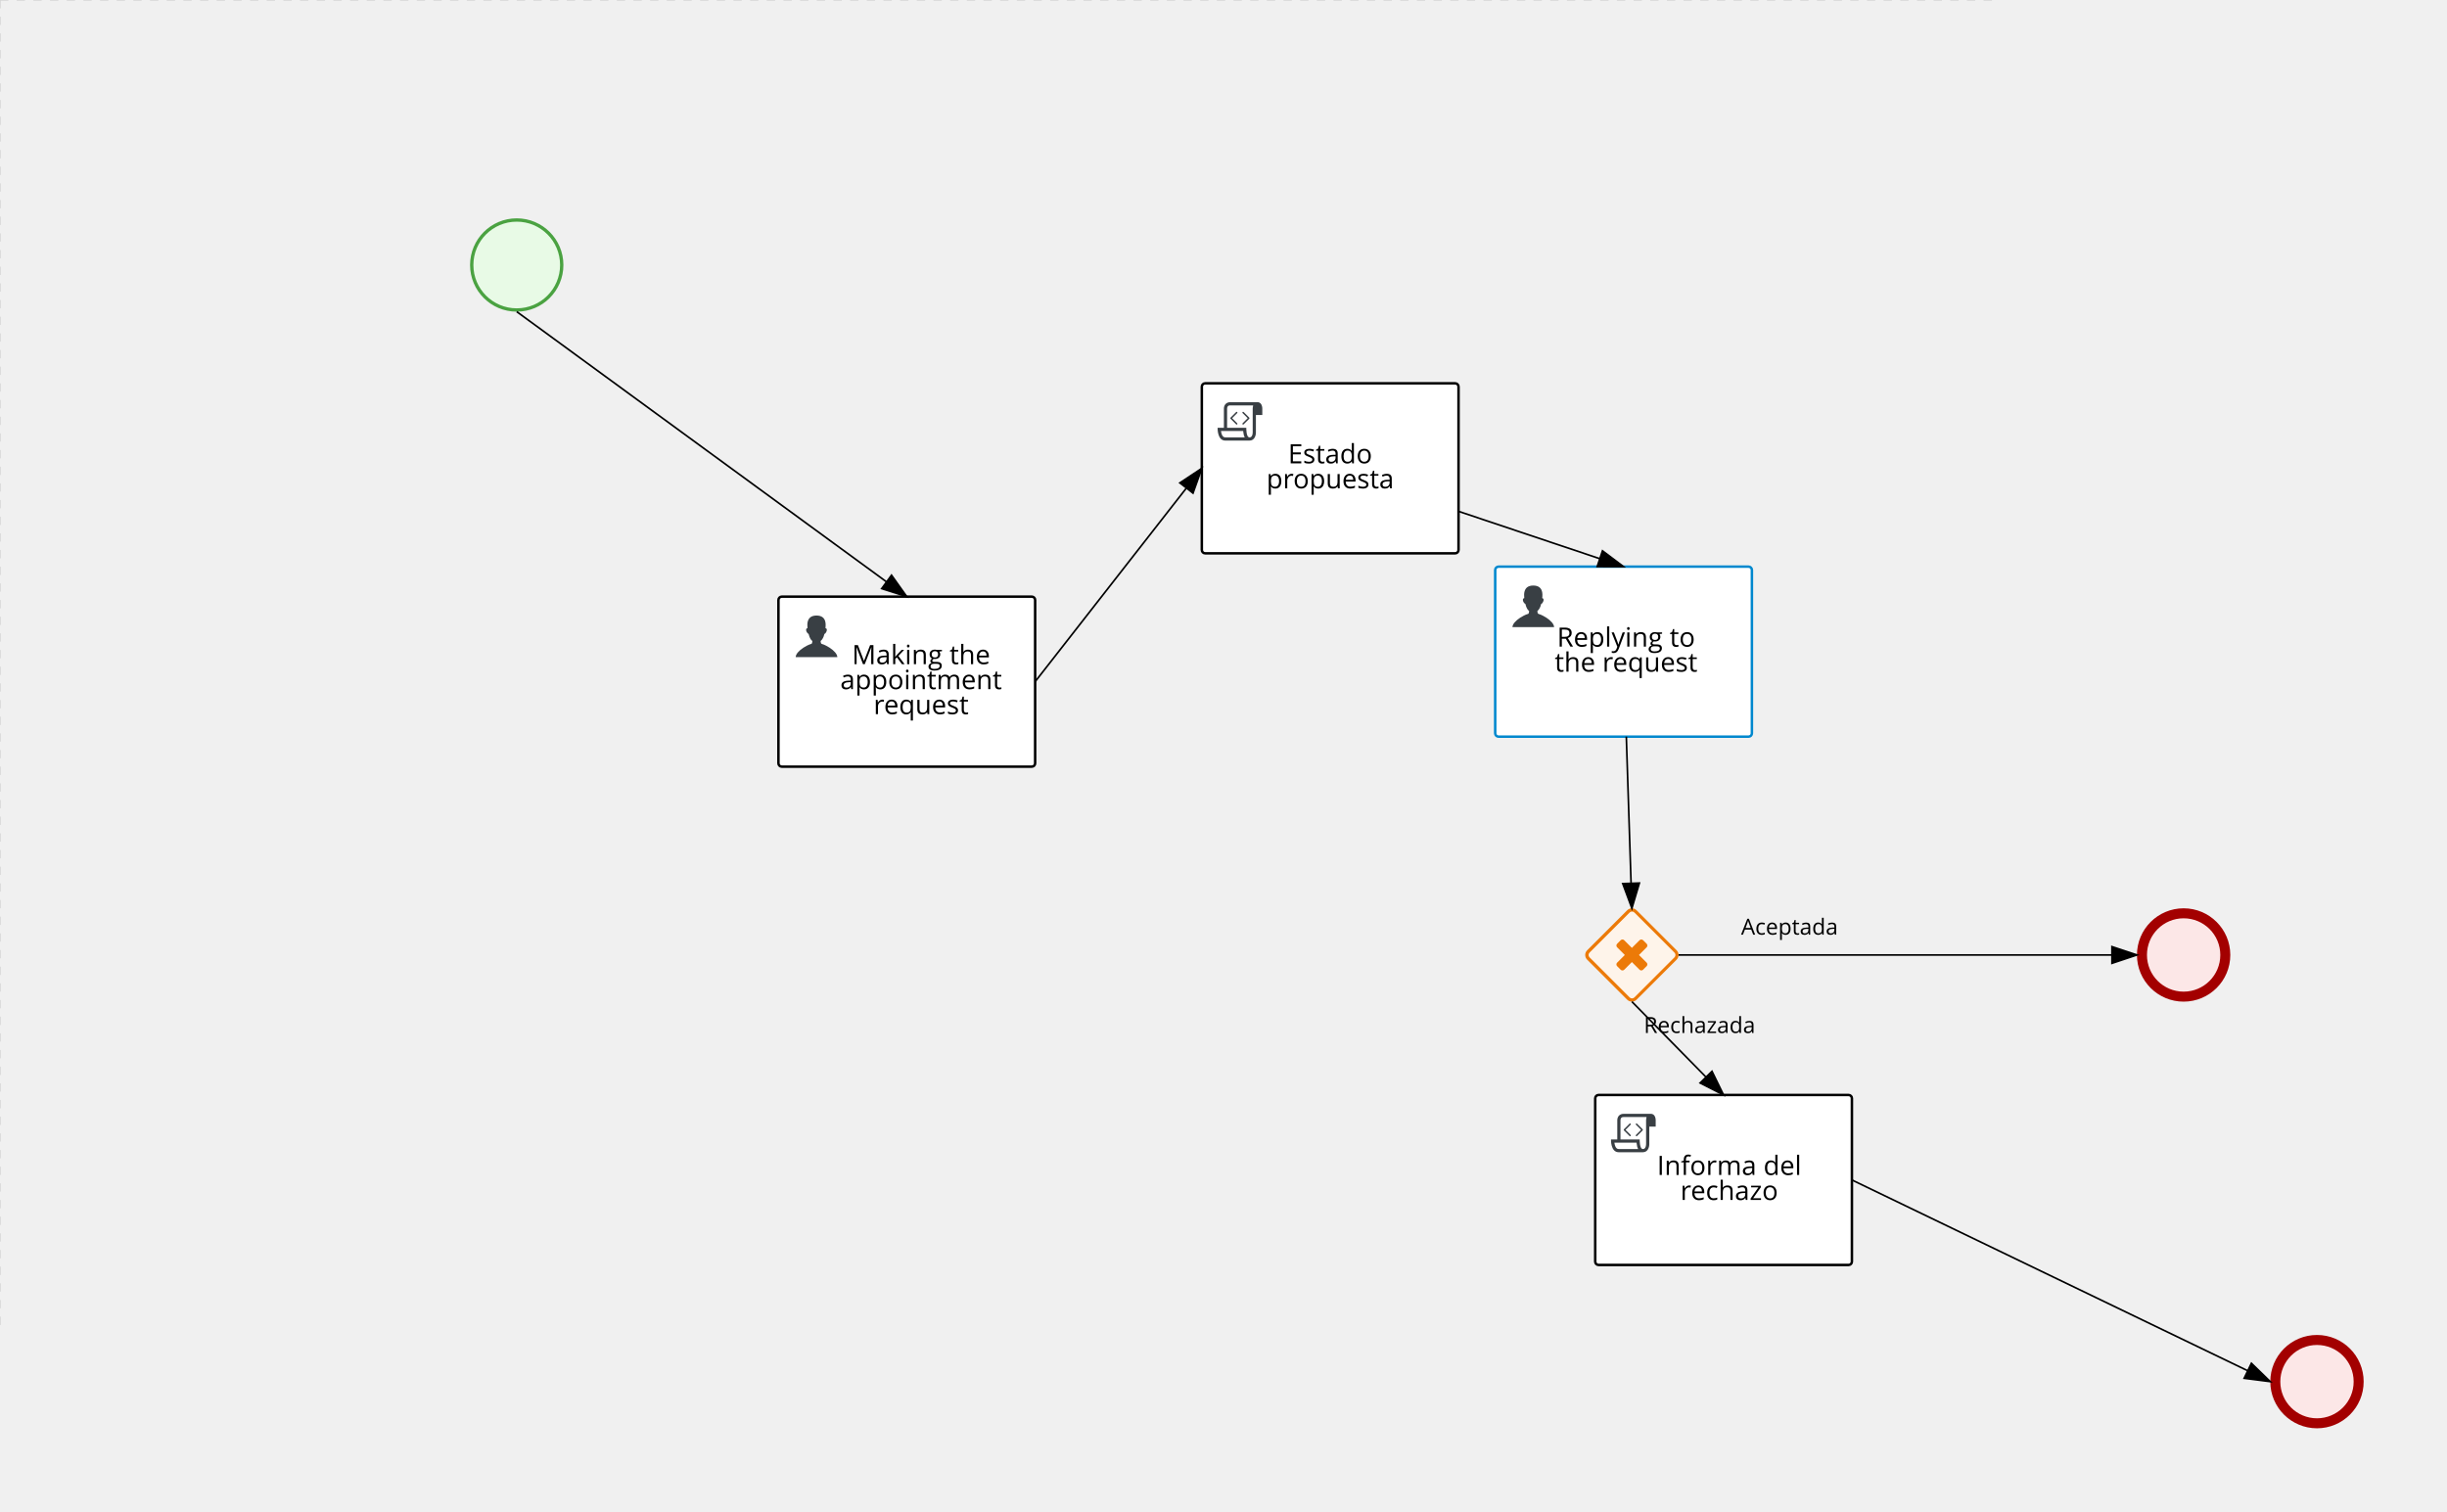
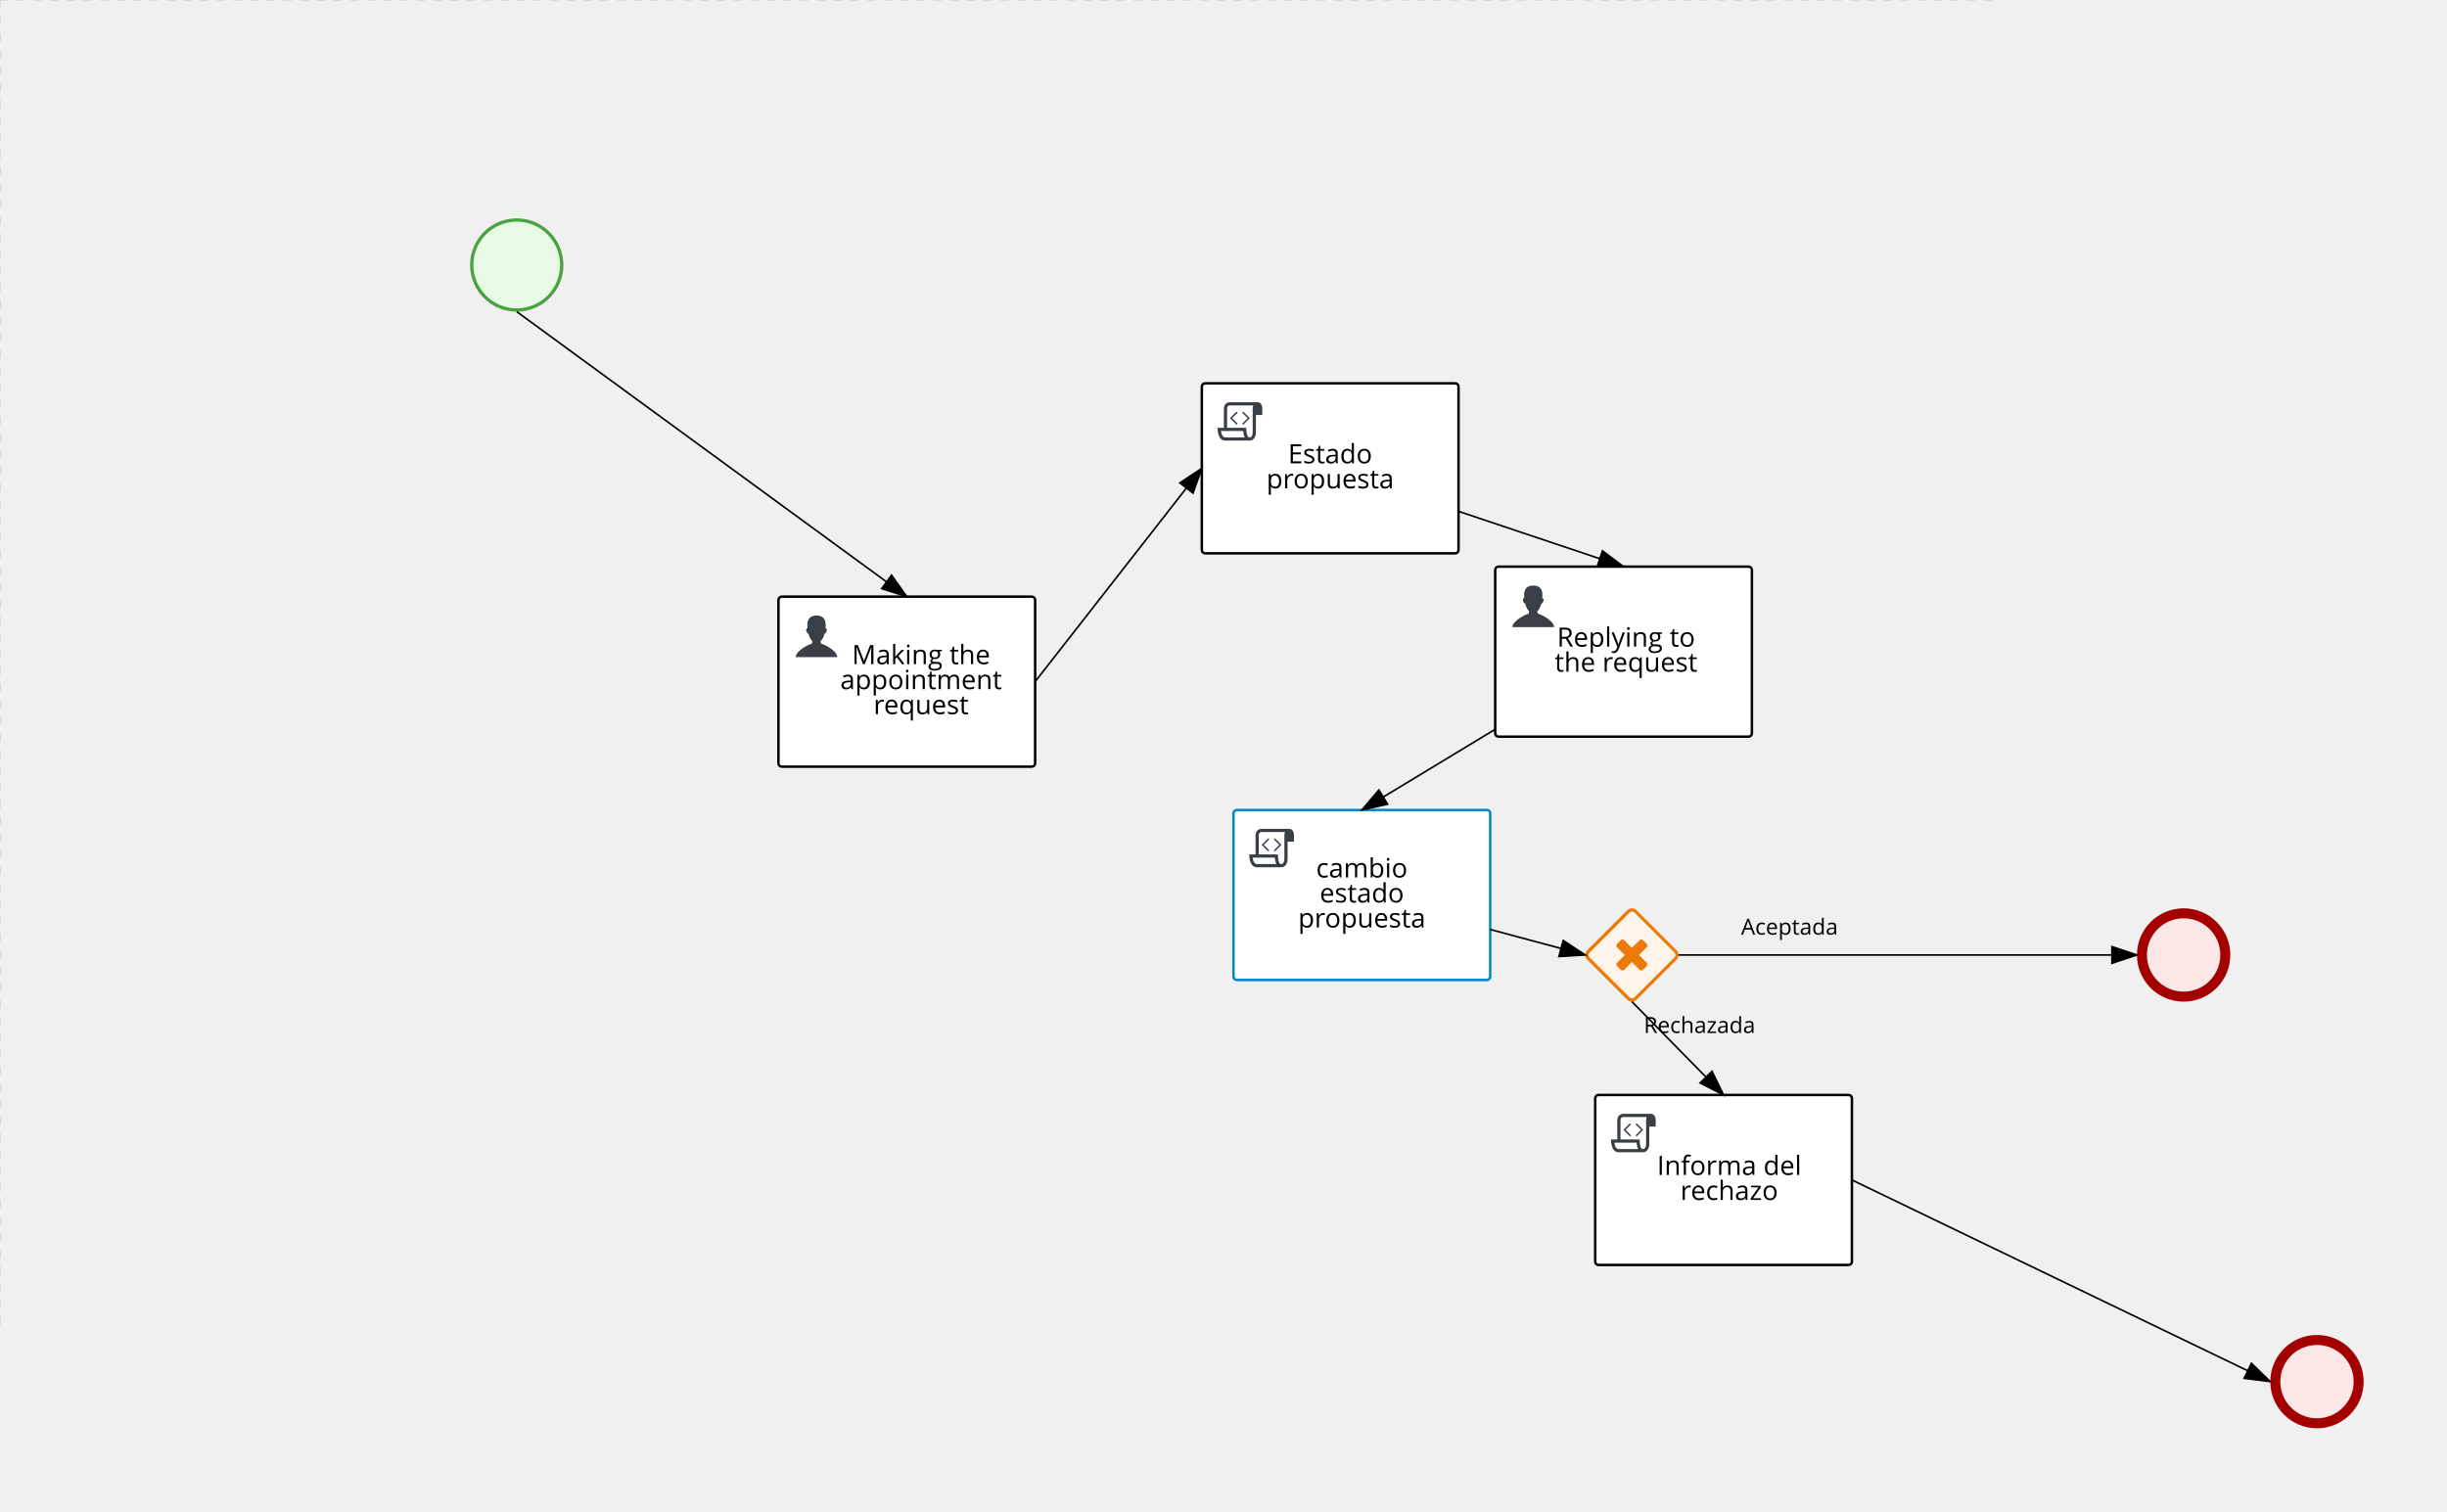
<svg xmlns="http://www.w3.org/2000/svg" version="1.1" width="1468" height="907" viewBox="0 0 1468 907">
  <defs />
  <g transform="matrix(1,0,0,1,0,0)">
    <g>
      <g>
        <g>
          <path fill="none" stroke="#d3d3d3" paint-order="fill stroke markers" d=" M 0 0 L 1200 0" stroke-miterlimit="10" stroke-opacity="0.8" stroke-dasharray="5" />
        </g>
        <g>
          <path fill="none" stroke="#d3d3d3" paint-order="fill stroke markers" d=" M 0 0 L 0 800" stroke-miterlimit="10" stroke-opacity="0.8" stroke-dasharray="5" />
        </g>
      </g>
      <g id="_A21F6E08-E199-4A8A-8AE8-55F35B5D1A63" bpmn2nodeid="_A21F6E08-E199-4A8A-8AE8-55F35B5D1A63" transform="matrix(1,0,0,1,1362,801)">
        <g>
          <path fill="none" stroke="none" />
        </g>
        <g transform="matrix(0.125,0,0,0.125,0,0)">
          <g transform="matrix(1,0,0,1,0,0)">
            <path fill="#fce7e7" stroke="none" id="_A21F6E08-E199-4A8A-8AE8-55F35B5D1A63?shapeType=BACKGROUND" paint-order="stroke fill markers" d=" M 0 0 M 444 224 C 444 263.9 434.2 300.8 414.4 334.5 C 394.7 368.2 368 394.9 334.4 414.5 C 300.8 434.1 263.9 444 224 444 C 184.1 444 147.2 434.2 113.5 414.4 C 79.8 394.7 53.1 368 33.5 334.4 C 13.9 300.8 4 263.9 4 224 C 4 184.1 13.8 147.2 33.6 113.5 C 53.4 79.8 80.1 53.1 113.6 33.5 C 147.1 13.9 184.1 4 224 4 C 263.9 4 300.8 13.8 334.5 33.6 C 368.2 53.4 394.9 80.1 414.5 113.6 C 434.1 147.1 444 184.1 444 224 Z" />
          </g>
          <g>
            <g transform="matrix(1,0,0,1,0,0)">
              <g transform="matrix(1,0,0,1,0,0)">
                <path fill="#a30000" stroke="none" id="_A21F6E08-E199-4A8A-8AE8-55F35B5D1A63?shapeType=BORDER&amp;renderType=FILL" paint-order="stroke fill markers" d=" M 0 0 M 224 0 C 100.3 0 0 100.3 0 224 C 0 347.7 100.3 448 224 448 C 347.7 448 448 347.7 448 224 C 448 100.3 347.7 0 224 0 Z M 0 0 M 224 400 C 126.8 400 48 321.2 48 224 C 48 126.8 126.8 48 224 48 C 321.2 48 400 126.8 400 224 C 400 321.2 321.2 400 224 400 Z" />
              </g>
            </g>
          </g>
        </g>
        <g transform="matrix(1,0,0,1,28,61)" />
      </g>
      <g id="_281B82A3-A38A-4913-8604-7D06A18196DE" bpmn2nodeid="_281B82A3-A38A-4913-8604-7D06A18196DE" transform="matrix(1,0,0,1,282,131)">
        <g>
          <path fill="none" stroke="none" />
        </g>
        <g transform="matrix(0.125,0,0,0.125,0,0)">
          <g transform="matrix(1,0,0,1,0,0)">
            <path fill="#e8fae6" stroke="none" id="_281B82A3-A38A-4913-8604-7D06A18196DE?shapeType=BACKGROUND" paint-order="stroke fill markers" d=" M 0 0 M 444 224 C 444 263.9 434.2 300.8 414.4 334.5 C 394.7 368.2 368 394.9 334.4 414.5 C 300.8 434.1 263.9 444 224 444 C 184.1 444 147.2 434.2 113.5 414.4 C 79.8 394.7 53.1 368 33.5 334.4 C 13.9 300.8 4 263.9 4 224 C 4 184.1 13.8 147.2 33.6 113.5 C 53.4 79.8 80.1 53.1 113.6 33.5 C 147.1 13.9 184.1 4 224 4 C 263.9 4 300.8 13.8 334.5 33.6 C 368.2 53.4 394.9 80.1 414.5 113.6 C 434.1 147.1 444 184.1 444 224 Z" />
          </g>
          <g>
            <g transform="matrix(1,0,0,1,0,0)">
              <g transform="matrix(1,0,0,1,0,0)">
                <path fill="#4aa241" stroke="none" id="_281B82A3-A38A-4913-8604-7D06A18196DE?shapeType=BORDER&amp;renderType=FILL" paint-order="stroke fill markers" d=" M 0 0 M 224 0 C 100.3 0 0 100.3 0 224 C 0 347.7 100.3 448 224 448 C 347.7 448 448 347.7 448 224 C 448 100.3 347.7 0 224 0 Z M 0 0 M 224 432 C 109.1 432 16 338.9 16 224 C 16 109.1 109.1 16 224 16 C 338.9 16 432 109.1 432 224 C 432 338.9 338.9 432 224 432 Z" />
              </g>
            </g>
          </g>
        </g>
        <g transform="matrix(1,0,0,1,28,61)" />
      </g>
      <g id="_78ABE1E8-BC97-410F-815B-384E759EACEE" bpmn2nodeid="_78ABE1E8-BC97-410F-815B-384E759EACEE" transform="matrix(1,0,0,1,957,657)">
        <g>
          <path fill="none" stroke="none" />
        </g>
        <g transform="matrix(1,0,0,1,0,0)">
          <path fill="#ffffff" stroke="none" id="_78ABE1E8-BC97-410F-815B-384E759EACEE?shapeType=BACKGROUND" paint-order="stroke fill markers" d=" M 2 0 L 152 0 L 152 0 A 2 2 0 0 1 154 2 L 154 100 L 154 100 A 2 2 0 0 1 152 102 L 2 102 L 2 102 A 2 2 0 0 1 0 100 L 0 2 L 0 2 A 2 2 0 0 1 2 0 Z" />
        </g>
        <g transform="matrix(1,0,0,1,0,0)">
          <path fill="none" stroke="#000000" id="_78ABE1E8-BC97-410F-815B-384E759EACEE?shapeType=BORDER&amp;renderType=STROKE" paint-order="fill stroke markers" d=" M 2 0 L 152 0 L 152 0 A 2 2 0 0 1 154 2 L 154 100 L 154 100 A 2 2 0 0 1 152 102 L 2 102 L 2 102 A 2 2 0 0 1 0 100 L 0 2 L 0 2 A 2 2 0 0 1 2 0 Z" stroke-miterlimit="10" stroke-width="1.5" stroke-dasharray="" />
        </g>
        <g>
          <g transform="matrix(0.06,0,0,0.06,9.4,9.4)">
            <g transform="matrix(1,0,0,1,0,0)">
              <path fill="#393f44" stroke="none" id="_78ABE1E8-BC97-410F-815B-384E759EACEE_task__sy0h__jMfG" paint-order="stroke fill markers" d=" M 0 0 M 197.3 130.2 C 194.4 127.3 189.6 127.3 186.7 130.2 L 130.2 186.7 C 127.3 189.6 127.3 194.4 130.2 197.3 L 186.7 253.8 C 188.1 255.3 190.1 256 192 256 C 193.9 256 195.9 255.3 197.3 253.7 C 200.2 250.8 200.2 246 197.3 243.1 L 146.2 192 L 197.3 140.8 C 200.2 137.9 200.2 133.1 197.3 130.2 Z" />
            </g>
            <g transform="matrix(1,0,0,1,0,0)">
              <path fill="#393f44" stroke="none" id="_78ABE1E8-BC97-410F-815B-384E759EACEE_task__sy0h__kiuk" paint-order="stroke fill markers" d=" M 0 0 M 261.3 130.2 C 258.4 127.3 253.6 127.3 250.7 130.2 C 247.8 133.1 247.8 137.9 250.7 140.8 L 301.8 191.9 L 250.7 243 C 247.8 245.9 247.8 250.7 250.7 253.6 C 252.1 255.3 254.1 256 256 256 C 257.9 256 259.9 255.3 261.3 253.8 L 317.8 197.3 C 320.7 194.4 320.7 189.6 317.8 186.7 L 261.3 130.2 Z" />
            </g>
            <g transform="matrix(1,0,0,1,0,0)">
              <path fill="#393f44" stroke="none" id="_78ABE1E8-BC97-410F-815B-384E759EACEE_task__sy0h__xq2e" paint-order="stroke fill markers" d=" M 0 0 M 400 32 C 400 32 152.8 32 128 32 C 62 32 64 96 64 96 L 64 288 L 1 288 C 1 288 -4 416 78 416 L 320 416 C 368 416 384 368 384 336 C 384 314.2 384 224.4 384 160 L 448 160 L 448 96 C 448 96 449 32 400 32 Z M 0 0 M 78 383.9 C 68.5 383.9 61.6 381.1 55.5 374.9 C 43.4 362.4 37.5 339.6 34.9 320 L 256.9 320 C 257.1 322.7 257.3 325.4 257.6 328.2 C 260 351.6 264.7 370.1 271.9 383.9 L 78 383.9 L 78 383.9 Z M 0 0 M 352 336 C 352 345.9 349.6 360.3 342.9 371 C 337.2 380.1 330.4 384 320 384 C 285 384 288 288 288 288 L 96 288 L 96 96 L 96 95.9 L 96 95.1 C 96 90.6 97.6 78.3 104.7 71.2 C 106.5 69.4 111.9 64 128 64 L 356.5 64 C 354.4 72.8 352.8 81.8 352.2 89.9 C 352.2 90.5 352.1 91.1 352.1 91.7 C 352.1 92 352.1 92.3 352.1 92.6 C 352 94.8 352 96 352 96 L 352 160 L 352 336 Z" />
            </g>
          </g>
        </g>
        <g transform="matrix(1,0,0,1,35,36)">
          <text fill="#000000" stroke="none" font-family="Open Sans" font-size="12pt" font-style="normal" font-weight="normal" text-decoration="normal" x="45.408" y="12" text-anchor="middle" dominant-baseline="alphabetic">Informa del </text>
          <text fill="#000000" stroke="none" font-family="Open Sans" font-size="12pt" font-style="normal" font-weight="normal" text-decoration="normal" x="45.408" y="27" text-anchor="middle" dominant-baseline="alphabetic">    rechazo    </text>
        </g>
      </g>
      <g id="_22DE93A3-115C-45EE-955B-46044AC717DB" bpmn2nodeid="_22DE93A3-115C-45EE-955B-46044AC717DB" transform="matrix(1,0,0,1,1282,545)">
        <g>
          <path fill="none" stroke="none" />
        </g>
        <g transform="matrix(0.125,0,0,0.125,0,0)">
          <g transform="matrix(1,0,0,1,0,0)">
            <path fill="#fce7e7" stroke="none" id="_22DE93A3-115C-45EE-955B-46044AC717DB?shapeType=BACKGROUND" paint-order="stroke fill markers" d=" M 0 0 M 444 224 C 444 263.9 434.2 300.8 414.4 334.5 C 394.7 368.2 368 394.9 334.4 414.5 C 300.8 434.1 263.9 444 224 444 C 184.1 444 147.2 434.2 113.5 414.4 C 79.8 394.7 53.1 368 33.5 334.4 C 13.9 300.8 4 263.9 4 224 C 4 184.1 13.8 147.2 33.6 113.5 C 53.4 79.8 80.1 53.1 113.6 33.5 C 147.1 13.9 184.1 4 224 4 C 263.9 4 300.8 13.8 334.5 33.6 C 368.2 53.4 394.9 80.1 414.5 113.6 C 434.1 147.1 444 184.1 444 224 Z" />
          </g>
          <g>
            <g transform="matrix(1,0,0,1,0,0)">
              <g transform="matrix(1,0,0,1,0,0)">
                <path fill="#a30000" stroke="none" id="_22DE93A3-115C-45EE-955B-46044AC717DB?shapeType=BORDER&amp;renderType=FILL" paint-order="stroke fill markers" d=" M 0 0 M 224 0 C 100.3 0 0 100.3 0 224 C 0 347.7 100.3 448 224 448 C 347.7 448 448 347.7 448 224 C 448 100.3 347.7 0 224 0 Z M 0 0 M 224 400 C 126.8 400 48 321.2 48 224 C 48 126.8 126.8 48 224 48 C 321.2 48 400 126.8 400 224 C 400 321.2 321.2 400 224 400 Z" />
              </g>
            </g>
          </g>
        </g>
        <g transform="matrix(1,0,0,1,28,61)" />
      </g>
      <g id="_44C17A64-D2BF-46A6-8AD4-587A98A0C904" bpmn2nodeid="_44C17A64-D2BF-46A6-8AD4-587A98A0C904" transform="matrix(1,0,0,1,897,340)">
        <g>
          <path fill="none" stroke="none" />
        </g>
        <g transform="matrix(1,0,0,1,0,0)">
          <path fill="#ffffff" stroke="none" id="_44C17A64-D2BF-46A6-8AD4-587A98A0C904?shapeType=BACKGROUND" paint-order="stroke fill markers" d=" M 2 0 L 152 0 L 152 0 A 2 2 0 0 1 154 2 L 154 100 L 154 100 A 2 2 0 0 1 152 102 L 2 102 L 2 102 A 2 2 0 0 1 0 100 L 0 2 L 0 2 A 2 2 0 0 1 2 0 Z" />
        </g>
        <g transform="matrix(1,0,0,1,0,0)">
-           <path fill="none" stroke="rgb(0,136,206)" id="_44C17A64-D2BF-46A6-8AD4-587A98A0C904?shapeType=BORDER&amp;renderType=STROKE" paint-order="fill stroke markers" d=" M 2 0 L 152 0 L 152 0 A 2 2 0 0 1 154 2 L 154 100 L 154 100 A 2 2 0 0 1 152 102 L 2 102 L 2 102 A 2 2 0 0 1 0 100 L 0 2 L 0 2 A 2 2 0 0 1 2 0 Z" stroke-miterlimit="10" stroke-width="1.5" stroke-dasharray="" />
+           <path fill="none" stroke="rgb(0,0,0)" id="_44C17A64-D2BF-46A6-8AD4-587A98A0C904?shapeType=BORDER&amp;renderType=STROKE" paint-order="fill stroke markers" d=" M 2 0 L 152 0 L 152 0 A 2 2 0 0 1 154 2 L 154 100 L 154 100 A 2 2 0 0 1 152 102 L 2 102 L 2 102 A 2 2 0 0 1 0 100 L 0 2 L 0 2 A 2 2 0 0 1 2 0 Z" stroke-miterlimit="10" stroke-width="1.5" stroke-dasharray="" />
        </g>
        <g>
          <g transform="matrix(0.06,0,0,0.06,9.4,9.4)">
            <g transform="matrix(1,0,0,1,0,0)">
              <path fill="#393f44" stroke="none" id="_44C17A64-D2BF-46A6-8AD4-587A98A0C904_task__8usk__PD6e" paint-order="stroke fill markers" d=" M 0 0 M 16 445.21 C 16 440.869 18.784 431.129 22.001 424.217 C 35.768 394.64 77.283 359.28 129 333.084 C 144.516 325.224 157.347 319.964 167.807 317.174 C 171.932 316.074 175.729 314.414 176.525 313.363 C 178.894 310.234 180.914 302.908 181.727 294.5 L 182.5 286.5 L 178.507 283.455 C 166.303 274.146 154.284 251.678 148.04 226.5 C 145.611 216.707 145.056 215.462 142.984 215.158 C 141.703 214.97 138.083 212.243 134.939 209.099 C 123.233 197.393 116.891 177.376 121.44 166.49 C 123.002 162.751 128.155 159.01 131.75 159.004 C 134.448 159 134.471 158.603 132.914 138.788 C 130.927 113.496 134.279 92.265 143.132 74.076 C 152.232 55.38 167.569 42.882 189.049 36.66 C 210.203 30.532 237.797 30.532 258.951 36.66 C 300.042 48.563 318.958 83.806 314.955 141 C 314.32 150.075 313.624 157.788 313.409 158.14 C 313.194 158.493 314.575 159.073 316.479 159.43 C 328.929 161.766 330.986 177.018 321.496 196.621 C 316.903 206.109 309.357 214.508 304.817 215.185 C 303.023 215.453 302.293 217.146 299.943 226.5 C 296.659 239.567 294.474 245.305 287.948 257.995 C 282.491 268.606 273.035 281.109 268.108 284.229 L 264.871 286.278 L 265.518 292.889 C 266.345 301.33 268.639 309.871 270.877 312.837 C 272.067 314.415 275.002 315.79 280.063 317.139 C 291.069 320.075 303.617 325.274 321 334.102 C 369.815 358.891 410.848 393.758 425.032 422.5 C 429.07 430.682 432 440.232 432 445.21 L 432 448 L 224 448 L 16 448 L 16 445.21 Z" />
            </g>
          </g>
        </g>
        <g transform="matrix(1,0,0,1,4.04,13.68)">
          <g transform="matrix(0.04,0,0,0.04,63.36,69.12)">
            <g transform="matrix(1,0,0,1,0,0)">
              <path fill="none" stroke="none" />
            </g>
            <g transform="matrix(1,0,0,1,0,0)">
              <path fill="none" stroke="none" />
            </g>
          </g>
        </g>
        <g transform="matrix(1,0,0,1,35,36)">
          <text fill="#000000" stroke="none" font-family="Open Sans" font-size="12pt" font-style="normal" font-weight="normal" text-decoration="normal" x="43.517" y="12" text-anchor="middle" dominant-baseline="alphabetic">Replying to </text>
          <text fill="#000000" stroke="none" font-family="Open Sans" font-size="12pt" font-style="normal" font-weight="normal" text-decoration="normal" x="43.517" y="27" text-anchor="middle" dominant-baseline="alphabetic">the request</text>
        </g>
      </g>
      <g id="_498C68AD-519D-4638-A19D-1B87CA6771FC" bpmn2nodeid="_498C68AD-519D-4638-A19D-1B87CA6771FC" transform="matrix(1,0,0,1,951,545)">
        <g>
          <path fill="none" stroke="none" />
        </g>
        <g transform="matrix(0.125,0,0,0.125,0,0)">
          <g transform="matrix(1,0,0,1,0,0)">
            <path fill="#fef4ea" stroke="none" id="_498C68AD-519D-4638-A19D-1B87CA6771FC?shapeType=BACKGROUND" paint-order="stroke fill markers" d=" M 0 0 M 224.4 4.3 C 216.4 4.3 208.4 7.3 202.3 13.4 L 13.5 202.2 C 1.3 214.4 1.3 234.2 13.5 246.4 L 202.2 435.1 C 208.3 441.2 216.4 444.2 224.3 444.2 C 232.2 444.2 240.3 441.2 246.4 435.1 L 435.1 246.4 C 447.3 234.2 447.3 214.4 435.1 202.2 L 246.5 13.4 C 240.4 7.3 232.4 4.3 224.4 4.3 L 224.4 4.3 Z" />
          </g>
          <g>
            <g transform="matrix(1,0,0,1,0,0)">
              <g transform="matrix(1,0,0,1,0,0)">
-                 <path fill="#ec7a08" stroke="none" id="_498C68AD-519D-4638-A19D-1B87CA6771FC?shapeType=BORDER&amp;renderType=FILL" paint-order="stroke fill markers" d=" M 0 0 M 20.8 212.7 L 213.3 20.2 C 219.6 13.9 229.7 13.9 235.9 20.2 L 428.4 212.7 C 434.7 219 434.7 229.1 428.4 235.3 L 235.9 427.8 C 229.6 434.1 219.5 434.1 213.3 427.8 L 20.8 235.3 C 14.5 229.1 14.5 218.9 20.8 212.7 L 20.8 212.7 Z M 0 0 M 0 224 C 0 232.1 3.1 240.3 9.3 246.5 L 201.5 438.7 C 213.9 451.1 234.1 451.1 246.5 438.7 L 438.7 246.5 C 444.9 240.3 448 232.1 448 224 C 448 215.9 444.9 207.7 438.7 201.5 L 246.5 9.3 C 234.1 -3.1 213.9 -3.1 201.5 9.3 L 9.3 201.5 C 3.1 207.7 0 215.9 0 224 L 0 224 Z" />
+                 <path fill="rgb(236,122,8)" stroke="none" id="_498C68AD-519D-4638-A19D-1B87CA6771FC?shapeType=BORDER&amp;renderType=FILL" paint-order="stroke fill markers" d=" M 0 0 M 20.8 212.7 L 213.3 20.2 C 219.6 13.9 229.7 13.9 235.9 20.2 L 428.4 212.7 C 434.7 219 434.7 229.1 428.4 235.3 L 235.9 427.8 C 229.6 434.1 219.5 434.1 213.3 427.8 L 20.8 235.3 C 14.5 229.1 14.5 218.9 20.8 212.7 L 20.8 212.7 Z M 0 0 M 0 224 C 0 232.1 3.1 240.3 9.3 246.5 L 201.5 438.7 C 213.9 451.1 234.1 451.1 246.5 438.7 L 438.7 246.5 C 444.9 240.3 448 232.1 448 224 C 448 215.9 444.9 207.7 438.7 201.5 L 246.5 9.3 C 234.1 -3.1 213.9 -3.1 201.5 9.3 L 9.3 201.5 C 3.1 207.7 0 215.9 0 224 L 0 224 Z" />
              </g>
            </g>
          </g>
          <g>
            <g transform="matrix(1,0,0,1,0,0)">
              <g transform="matrix(1,0,0,1,0,0)">
                <path fill="#ec7a08" stroke="none" id="_498C68AD-519D-4638-A19D-1B87CA6771FC_exclusive" paint-order="stroke fill markers" d=" M 0 0 M 298.2 269.2 C 298.2 272.6 297.1 275.3 294.7 277.7 L 277.7 294.7 C 275.3 297.1 272.6 298.2 269.2 298.2 C 265.8 298.2 263.1 297.1 260.7 294.7 L 224 258 L 187.2 294.8 C 184.8 297.2 182.1 298.3 178.7 298.3 C 175.3 298.3 172.6 297.2 170.2 294.8 L 153.2 277.8 C 150.8 275.4 149.7 272.7 149.7 269.3 C 149.7 265.9 150.8 263.2 153.2 260.8 L 190 224 L 153.2 187.2 C 150.8 184.8 149.7 182 149.7 178.7 C 149.7 175.3 150.8 172.5 153.2 170.2 L 170.2 153.2 C 172.6 150.8 175.3 149.7 178.7 149.7 C 182.1 149.7 184.8 150.8 187.2 153.2 L 224 190 L 260.8 153.2 C 263.2 150.8 265.9 149.7 269.3 149.7 C 272.7 149.7 275.4 150.8 277.8 153.2 L 294.8 170.2 C 297.2 172.5 298.3 175.3 298.3 178.7 C 298.3 182 297.2 184.8 294.8 187.2 L 258 224 L 294.8 260.8 C 297.1 263.1 298.2 265.9 298.2 269.2 Z" />
              </g>
            </g>
          </g>
        </g>
        <g transform="matrix(1,0,0,1,28,61)" />
      </g>
      <g id="_9918B064-8BA8-476F-A027-656DDC8FB925" bpmn2nodeid="_9918B064-8BA8-476F-A027-656DDC8FB925" transform="matrix(1,0,0,1,467,358)">
        <g>
          <path fill="none" stroke="none" />
        </g>
        <g transform="matrix(1,0,0,1,0,0)">
          <path fill="#ffffff" stroke="none" id="_9918B064-8BA8-476F-A027-656DDC8FB925?shapeType=BACKGROUND" paint-order="stroke fill markers" d=" M 2 0 L 152 0 L 152 0 A 2 2 0 0 1 154 2 L 154 100 L 154 100 A 2 2 0 0 1 152 102 L 2 102 L 2 102 A 2 2 0 0 1 0 100 L 0 2 L 0 2 A 2 2 0 0 1 2 0 Z" />
        </g>
        <g transform="matrix(1,0,0,1,0,0)">
          <path fill="none" stroke="#000000" id="_9918B064-8BA8-476F-A027-656DDC8FB925?shapeType=BORDER&amp;renderType=STROKE" paint-order="fill stroke markers" d=" M 2 0 L 152 0 L 152 0 A 2 2 0 0 1 154 2 L 154 100 L 154 100 A 2 2 0 0 1 152 102 L 2 102 L 2 102 A 2 2 0 0 1 0 100 L 0 2 L 0 2 A 2 2 0 0 1 2 0 Z" stroke-miterlimit="10" stroke-width="1.5" stroke-dasharray="" />
        </g>
        <g>
          <g transform="matrix(0.06,0,0,0.06,9.4,9.4)">
            <g transform="matrix(1,0,0,1,0,0)">
              <path fill="#393f44" stroke="none" id="_9918B064-8BA8-476F-A027-656DDC8FB925_task__8usk__PD6e" paint-order="stroke fill markers" d=" M 0 0 M 16 445.21 C 16 440.869 18.784 431.129 22.001 424.217 C 35.768 394.64 77.283 359.28 129 333.084 C 144.516 325.224 157.347 319.964 167.807 317.174 C 171.932 316.074 175.729 314.414 176.525 313.363 C 178.894 310.234 180.914 302.908 181.727 294.5 L 182.5 286.5 L 178.507 283.455 C 166.303 274.146 154.284 251.678 148.04 226.5 C 145.611 216.707 145.056 215.462 142.984 215.158 C 141.703 214.97 138.083 212.243 134.939 209.099 C 123.233 197.393 116.891 177.376 121.44 166.49 C 123.002 162.751 128.155 159.01 131.75 159.004 C 134.448 159 134.471 158.603 132.914 138.788 C 130.927 113.496 134.279 92.265 143.132 74.076 C 152.232 55.38 167.569 42.882 189.049 36.66 C 210.203 30.532 237.797 30.532 258.951 36.66 C 300.042 48.563 318.958 83.806 314.955 141 C 314.32 150.075 313.624 157.788 313.409 158.14 C 313.194 158.493 314.575 159.073 316.479 159.43 C 328.929 161.766 330.986 177.018 321.496 196.621 C 316.903 206.109 309.357 214.508 304.817 215.185 C 303.023 215.453 302.293 217.146 299.943 226.5 C 296.659 239.567 294.474 245.305 287.948 257.995 C 282.491 268.606 273.035 281.109 268.108 284.229 L 264.871 286.278 L 265.518 292.889 C 266.345 301.33 268.639 309.871 270.877 312.837 C 272.067 314.415 275.002 315.79 280.063 317.139 C 291.069 320.075 303.617 325.274 321 334.102 C 369.815 358.891 410.848 393.758 425.032 422.5 C 429.07 430.682 432 440.232 432 445.21 L 432 448 L 224 448 L 16 448 L 16 445.21 Z" />
            </g>
          </g>
        </g>
        <g transform="matrix(1,0,0,1,4.04,13.68)">
          <g transform="matrix(0.04,0,0,0.04,63.36,69.12)">
            <g transform="matrix(1,0,0,1,0,0)">
              <path fill="none" stroke="none" />
            </g>
            <g transform="matrix(1,0,0,1,0,0)">
              <path fill="none" stroke="none" />
            </g>
          </g>
        </g>
        <g transform="matrix(1,0,0,1,35,28.5)">
          <text fill="#000000" stroke="none" font-family="Open Sans" font-size="12pt" font-style="normal" font-weight="normal" text-decoration="normal" x="50.583" y="12" text-anchor="middle" dominant-baseline="alphabetic"> Making the   </text>
          <text fill="#000000" stroke="none" font-family="Open Sans" font-size="12pt" font-style="normal" font-weight="normal" text-decoration="normal" x="50.583" y="27" text-anchor="middle" dominant-baseline="alphabetic">appointment </text>
          <text fill="#000000" stroke="none" font-family="Open Sans" font-size="12pt" font-style="normal" font-weight="normal" text-decoration="normal" x="50.583" y="42" text-anchor="middle" dominant-baseline="alphabetic">     request      </text>
        </g>
      </g>
      <g id="_7BCFC2A9-1A54-43FA-8397-656894738DE8" bpmn2nodeid="_7BCFC2A9-1A54-43FA-8397-656894738DE8" transform="matrix(1,0,0,1,721,230)">
        <g>
          <path fill="none" stroke="none" />
        </g>
        <g transform="matrix(1,0,0,1,0,0)">
          <path fill="#ffffff" stroke="none" id="_7BCFC2A9-1A54-43FA-8397-656894738DE8?shapeType=BACKGROUND" paint-order="stroke fill markers" d=" M 2 0 L 152 0 L 152 0 A 2 2 0 0 1 154 2 L 154 100 L 154 100 A 2 2 0 0 1 152 102 L 2 102 L 2 102 A 2 2 0 0 1 0 100 L 0 2 L 0 2 A 2 2 0 0 1 2 0 Z" />
        </g>
        <g transform="matrix(1,0,0,1,0,0)">
-           <path fill="none" stroke="rgb(0,0,0)" id="_7BCFC2A9-1A54-43FA-8397-656894738DE8?shapeType=BORDER&amp;renderType=STROKE" paint-order="fill stroke markers" d=" M 2 0 L 152 0 L 152 0 A 2 2 0 0 1 154 2 L 154 100 L 154 100 A 2 2 0 0 1 152 102 L 2 102 L 2 102 A 2 2 0 0 1 0 100 L 0 2 L 0 2 A 2 2 0 0 1 2 0 Z" stroke-miterlimit="10" stroke-width="1.5" stroke-dasharray="" />
+           <path fill="none" stroke="#000000" id="_7BCFC2A9-1A54-43FA-8397-656894738DE8?shapeType=BORDER&amp;renderType=STROKE" paint-order="fill stroke markers" d=" M 2 0 L 152 0 L 152 0 A 2 2 0 0 1 154 2 L 154 100 L 154 100 A 2 2 0 0 1 152 102 L 2 102 L 2 102 A 2 2 0 0 1 0 100 L 0 2 L 0 2 A 2 2 0 0 1 2 0 Z" stroke-miterlimit="10" stroke-width="1.5" stroke-dasharray="" />
        </g>
        <g>
          <g transform="matrix(0.06,0,0,0.06,9.4,9.4)">
            <g transform="matrix(1,0,0,1,0,0)">
              <path fill="#393f44" stroke="none" id="_7BCFC2A9-1A54-43FA-8397-656894738DE8_task__sy0h__jMfG" paint-order="stroke fill markers" d=" M 0 0 M 197.3 130.2 C 194.4 127.3 189.6 127.3 186.7 130.2 L 130.2 186.7 C 127.3 189.6 127.3 194.4 130.2 197.3 L 186.7 253.8 C 188.1 255.3 190.1 256 192 256 C 193.9 256 195.9 255.3 197.3 253.7 C 200.2 250.8 200.2 246 197.3 243.1 L 146.2 192 L 197.3 140.8 C 200.2 137.9 200.2 133.1 197.3 130.2 Z" />
            </g>
            <g transform="matrix(1,0,0,1,0,0)">
              <path fill="#393f44" stroke="none" id="_7BCFC2A9-1A54-43FA-8397-656894738DE8_task__sy0h__kiuk" paint-order="stroke fill markers" d=" M 0 0 M 261.3 130.2 C 258.4 127.3 253.6 127.3 250.7 130.2 C 247.8 133.1 247.8 137.9 250.7 140.8 L 301.8 191.9 L 250.7 243 C 247.8 245.9 247.8 250.7 250.7 253.6 C 252.1 255.3 254.1 256 256 256 C 257.9 256 259.9 255.3 261.3 253.8 L 317.8 197.3 C 320.7 194.4 320.7 189.6 317.8 186.7 L 261.3 130.2 Z" />
            </g>
            <g transform="matrix(1,0,0,1,0,0)">
              <path fill="#393f44" stroke="none" id="_7BCFC2A9-1A54-43FA-8397-656894738DE8_task__sy0h__xq2e" paint-order="stroke fill markers" d=" M 0 0 M 400 32 C 400 32 152.8 32 128 32 C 62 32 64 96 64 96 L 64 288 L 1 288 C 1 288 -4 416 78 416 L 320 416 C 368 416 384 368 384 336 C 384 314.2 384 224.4 384 160 L 448 160 L 448 96 C 448 96 449 32 400 32 Z M 0 0 M 78 383.9 C 68.5 383.9 61.6 381.1 55.5 374.9 C 43.4 362.4 37.5 339.6 34.9 320 L 256.9 320 C 257.1 322.7 257.3 325.4 257.6 328.2 C 260 351.6 264.7 370.1 271.9 383.9 L 78 383.9 L 78 383.9 Z M 0 0 M 352 336 C 352 345.9 349.6 360.3 342.9 371 C 337.2 380.1 330.4 384 320 384 C 285 384 288 288 288 288 L 96 288 L 96 96 L 96 95.9 L 96 95.1 C 96 90.6 97.6 78.3 104.7 71.2 C 106.5 69.4 111.9 64 128 64 L 356.5 64 C 354.4 72.8 352.8 81.8 352.2 89.9 C 352.2 90.5 352.1 91.1 352.1 91.7 C 352.1 92 352.1 92.3 352.1 92.6 C 352 94.8 352 96 352 96 L 352 160 L 352 336 Z" />
            </g>
          </g>
        </g>
        <g transform="matrix(1,0,0,1,38.76667,36)">
          <text fill="#000000" stroke="none" font-family="Open Sans" font-size="12pt" font-style="normal" font-weight="normal" text-decoration="normal" x="38.233" y="12" text-anchor="middle" dominant-baseline="alphabetic">  Estado    </text>
          <text fill="#000000" stroke="none" font-family="Open Sans" font-size="12pt" font-style="normal" font-weight="normal" text-decoration="normal" x="38.233" y="27" text-anchor="middle" dominant-baseline="alphabetic">propuesta</text>
        </g>
      </g>
      <g id="_759C481A-3B68-4253-96AD-3B109FB42F7D" bpmn2nodeid="_759C481A-3B68-4253-96AD-3B109FB42F7D">
        <g>
          <path fill="none" stroke="#000000" paint-order="fill stroke markers" d=" M 310 187 L 531.889 349.15" stroke-miterlimit="10" stroke-dasharray="" />
        </g>
        <g transform="matrix(1,0,0,1,310,187)" />
        <g transform="matrix(-0.5900166,0.8073911,-0.8073911,-0.5900166,546.9501,353.963)">
          <path fill="#000000" stroke="#000000" paint-order="fill stroke markers" d=" M 10 15 L 0 15 L 5 0 Z" stroke-miterlimit="10" stroke-dasharray="" />
        </g>
        <g transform="matrix(1,0,0,1,352.1611,264.4261)" />
      </g>
      <g id="_2766CB00-2A75-4E5C-B370-320038DD7C60" bpmn2nodeid="_2766CB00-2A75-4E5C-B370-320038DD7C60">
        <g>
          <path fill="none" stroke="#000000" paint-order="fill stroke markers" d=" M 621 409 L 711.765 292.82" stroke-miterlimit="10" stroke-dasharray="" />
        </g>
        <g transform="matrix(1,0,0,1,621,409)" />
        <g transform="matrix(0.7880244,0.615644,-0.615644,0.7880244,717.0599,277.9218)">
          <path fill="#000000" stroke="#000000" paint-order="fill stroke markers" d=" M 10 15 L 0 15 L 5 0 Z" stroke-miterlimit="10" stroke-dasharray="" />
        </g>
        <g transform="matrix(1,0,0,1,628.8802,338.8436)" />
      </g>
      <g id="_8E54168A-ADB4-4689-8588-C619BB331FB1" bpmn2nodeid="_8E54168A-ADB4-4689-8588-C619BB331FB1">
        <g>
          <path fill="none" stroke="#000000" paint-order="fill stroke markers" d=" M 875 306.812 L 959.778 335.232" stroke-miterlimit="10" stroke-dasharray="" />
        </g>
        <g transform="matrix(1,0,0,1,875,306.8125)" />
        <g transform="matrix(-0.3178435,0.9481432,-0.9481432,-0.3178435,975.5892,335.2593)">
          <path fill="#000000" stroke="#000000" paint-order="fill stroke markers" d=" M 10 15 L 0 15 L 5 0 Z" stroke-miterlimit="10" stroke-dasharray="" />
        </g>
        <g transform="matrix(1,0,0,1,878.1784,313.9248)" />
      </g>
-       <g id="_7BC58B9B-B919-405C-B5CE-032796BAAA68" bpmn2nodeid="_7BC58B9B-B919-405C-B5CE-032796BAAA68">
-         <g>
-           <path fill="none" stroke="#000000" paint-order="fill stroke markers" d=" M 975.656 442 L 978.513 530.008" stroke-miterlimit="10" stroke-dasharray="" />
-         </g>
-         <g transform="matrix(1,0,0,1,975.6558,442)" />
-         <g transform="matrix(-0.9994733,0.03245043,-0.03245043,-0.9994733,983.9974,544.8377)">
-           <path fill="#000000" stroke="#000000" paint-order="fill stroke markers" d=" M 10 15 L 0 15 L 5 0 Z" stroke-miterlimit="10" stroke-dasharray="" />
-         </g>
-         <g transform="matrix(1,0,0,1,985.6506,493.1755)" />
+       <g id="_8E0A3A3E-70C0-494D-B4A0-2E43B278EB4A" bpmn2nodeid="_8E0A3A3E-70C0-494D-B4A0-2E43B278EB4A">
+         <g>
+           <path fill="none" stroke="#000000" paint-order="fill stroke markers" d=" M 1007 573 L 1267 573" stroke-miterlimit="10" stroke-dasharray="" />
+         </g>
+         <g transform="matrix(1,0,0,1,1007,573)" />
+         <g transform="matrix(6.123233995736766e-17,1,-1,6.123233995736766e-17,1282,568)">
+           <path fill="#000000" stroke="#000000" paint-order="fill stroke markers" d=" M 10 15 L 0 15 L 5 0 Z" stroke-miterlimit="10" stroke-dasharray="" />
+         </g>
+         <g transform="matrix(1,0,0,1,1044.5,552)">
+           <text fill="#000000" stroke="none" font-family="Open Sans" font-size="10pt" font-style="normal" font-weight="normal" text-decoration="normal" x="0" y="8.8" text-anchor="start" dominant-baseline="alphabetic">Aceptada                                         </text>
+         </g>
      </g>
      <g id="_3753AB47-62DB-4968-9F9E-AA5AE3E5C12E" bpmn2nodeid="_3753AB47-62DB-4968-9F9E-AA5AE3E5C12E">
        <g>
          <path fill="none" stroke="#000000" paint-order="fill stroke markers" d=" M 979 601 L 1023.489 646.298" stroke-miterlimit="10" stroke-dasharray="" />
        </g>
        <g transform="matrix(1,0,0,1,979,601)" />
        <g transform="matrix(-0.7134482,0.700708,-0.700708,-0.7134482,1037.567,653.4965)">
          <path fill="#000000" stroke="#000000" paint-order="fill stroke markers" d=" M 10 15 L 0 15 L 5 0 Z" stroke-miterlimit="10" stroke-dasharray="" />
        </g>
        <g transform="matrix(1,0,0,1,986.1345,610.9929)">
          <text fill="#000000" stroke="none" font-family="Open Sans" font-size="10pt" font-style="normal" font-weight="normal" text-decoration="normal" x="0" y="8.8" text-anchor="start" dominant-baseline="alphabetic">Rechazada   </text>
        </g>
      </g>
      <g id="_93DE6D82-F959-4CB7-8F07-93E4C5192DD6" bpmn2nodeid="_93DE6D82-F959-4CB7-8F07-93E4C5192DD6">
        <g>
          <path fill="none" stroke="#000000" paint-order="fill stroke markers" d=" M 1111 708 L 1348.488 822.486" stroke-miterlimit="10" stroke-dasharray="" />
        </g>
        <g transform="matrix(1,0,0,1,1111,708)" />
        <g transform="matrix(-0.4342472,0.9007938,-0.9007938,-0.4342472,1364.171,824.496)">
          <path fill="#000000" stroke="#000000" paint-order="fill stroke markers" d=" M 10 15 L 0 15 L 5 0 Z" stroke-miterlimit="10" stroke-dasharray="" />
        </g>
        <g transform="matrix(1,0,0,1,1150.763,759.4921)" />
-       </g>
-       <g id="_8E0A3A3E-70C0-494D-B4A0-2E43B278EB4A" bpmn2nodeid="_8E0A3A3E-70C0-494D-B4A0-2E43B278EB4A">
-         <g>
-           <path fill="none" stroke="#000000" paint-order="fill stroke markers" d=" M 1007 573 L 1267 573" stroke-miterlimit="10" stroke-dasharray="" />
-         </g>
-         <g transform="matrix(1,0,0,1,1007,573)" />
-         <g transform="matrix(6.123233995736766e-17,1,-1,6.123233995736766e-17,1282,568)">
-           <path fill="#000000" stroke="#000000" paint-order="fill stroke markers" d=" M 10 15 L 0 15 L 5 0 Z" stroke-miterlimit="10" stroke-dasharray="" />
-         </g>
-         <g transform="matrix(1,0,0,1,1044.5,552)">
-           <text fill="#000000" stroke="none" font-family="Open Sans" font-size="10pt" font-style="normal" font-weight="normal" text-decoration="normal" x="0" y="8.8" text-anchor="start" dominant-baseline="alphabetic">Aceptada                                         </text>
-         </g>
      </g>
      <g transform="matrix(1,0,0,1,1362,801)" />
      <g transform="matrix(1,0,0,1,282,131)" />
      <g transform="matrix(1,0,0,1,957,657)" />
      <g transform="matrix(1,0,0,1,1282,545)" />
      <g transform="matrix(1,0,0,1,951,545)" />
      <g transform="matrix(1,0,0,1,467,358)" />
      <g transform="matrix(1,0,0,1,721,230)" />
      <g transform="matrix(1,0,0,1,897,340)" />
+       <g id="_D6AF8CD0-0B19-4349-9B75-7E62AB7769F0" bpmn2nodeid="_D6AF8CD0-0B19-4349-9B75-7E62AB7769F0" transform="matrix(1,0,0,1,740,486)">
+         <g>
+           <path fill="none" stroke="none" />
+         </g>
+         <g transform="matrix(1,0,0,1,0,0)">
+           <path fill="#ffffff" stroke="none" id="_D6AF8CD0-0B19-4349-9B75-7E62AB7769F0?shapeType=BACKGROUND" paint-order="stroke fill markers" d=" M 2 0 L 152 0 L 152 0 A 2 2 0 0 1 154 2 L 154 100 L 154 100 A 2 2 0 0 1 152 102 L 2 102 L 2 102 A 2 2 0 0 1 0 100 L 0 2 L 0 2 A 2 2 0 0 1 2 0 Z" />
+         </g>
+         <g transform="matrix(1,0,0,1,0,0)">
+           <path fill="none" stroke="rgb(0,136,206)" id="_D6AF8CD0-0B19-4349-9B75-7E62AB7769F0?shapeType=BORDER&amp;renderType=STROKE" paint-order="fill stroke markers" d=" M 2 0 L 152 0 L 152 0 A 2 2 0 0 1 154 2 L 154 100 L 154 100 A 2 2 0 0 1 152 102 L 2 102 L 2 102 A 2 2 0 0 1 0 100 L 0 2 L 0 2 A 2 2 0 0 1 2 0 Z" stroke-miterlimit="10" stroke-width="1.5" stroke-dasharray="" />
+         </g>
+         <g>
+           <g transform="matrix(0.06,0,0,0.06,9.4,9.4)">
+             <g transform="matrix(1,0,0,1,0,0)">
+               <path fill="#393f44" stroke="none" id="_D6AF8CD0-0B19-4349-9B75-7E62AB7769F0_task__sy0h__jMfG" paint-order="stroke fill markers" d=" M 0 0 M 197.3 130.2 C 194.4 127.3 189.6 127.3 186.7 130.2 L 130.2 186.7 C 127.3 189.6 127.3 194.4 130.2 197.3 L 186.7 253.8 C 188.1 255.3 190.1 256 192 256 C 193.9 256 195.9 255.3 197.3 253.7 C 200.2 250.8 200.2 246 197.3 243.1 L 146.2 192 L 197.3 140.8 C 200.2 137.9 200.2 133.1 197.3 130.2 Z" />
+             </g>
+             <g transform="matrix(1,0,0,1,0,0)">
+               <path fill="#393f44" stroke="none" id="_D6AF8CD0-0B19-4349-9B75-7E62AB7769F0_task__sy0h__kiuk" paint-order="stroke fill markers" d=" M 0 0 M 261.3 130.2 C 258.4 127.3 253.6 127.3 250.7 130.2 C 247.8 133.1 247.8 137.9 250.7 140.8 L 301.8 191.9 L 250.7 243 C 247.8 245.9 247.8 250.7 250.7 253.6 C 252.1 255.3 254.1 256 256 256 C 257.9 256 259.9 255.3 261.3 253.8 L 317.8 197.3 C 320.7 194.4 320.7 189.6 317.8 186.7 L 261.3 130.2 Z" />
+             </g>
+             <g transform="matrix(1,0,0,1,0,0)">
+               <path fill="#393f44" stroke="none" id="_D6AF8CD0-0B19-4349-9B75-7E62AB7769F0_task__sy0h__xq2e" paint-order="stroke fill markers" d=" M 0 0 M 400 32 C 400 32 152.8 32 128 32 C 62 32 64 96 64 96 L 64 288 L 1 288 C 1 288 -4 416 78 416 L 320 416 C 368 416 384 368 384 336 C 384 314.2 384 224.4 384 160 L 448 160 L 448 96 C 448 96 449 32 400 32 Z M 0 0 M 78 383.9 C 68.5 383.9 61.6 381.1 55.5 374.9 C 43.4 362.4 37.5 339.6 34.9 320 L 256.9 320 C 257.1 322.7 257.3 325.4 257.6 328.2 C 260 351.6 264.7 370.1 271.9 383.9 L 78 383.9 L 78 383.9 Z M 0 0 M 352 336 C 352 345.9 349.6 360.3 342.9 371 C 337.2 380.1 330.4 384 320 384 C 285 384 288 288 288 288 L 96 288 L 96 96 L 96 95.9 L 96 95.1 C 96 90.6 97.6 78.3 104.7 71.2 C 106.5 69.4 111.9 64 128 64 L 356.5 64 C 354.4 72.8 352.8 81.8 352.2 89.9 C 352.2 90.5 352.1 91.1 352.1 91.7 C 352.1 92 352.1 92.3 352.1 92.6 C 352 94.8 352 96 352 96 L 352 160 L 352 336 Z" />
+             </g>
+           </g>
+         </g>
+         <g transform="matrix(1,0,0,1,38.76667,28.5)">
+           <text fill="#000000" stroke="none" font-family="Open Sans" font-size="12pt" font-style="normal" font-weight="normal" text-decoration="normal" x="38.233" y="12" text-anchor="middle" dominant-baseline="alphabetic">  cambio   </text>
+           <text fill="#000000" stroke="none" font-family="Open Sans" font-size="12pt" font-style="normal" font-weight="normal" text-decoration="normal" x="38.233" y="27" text-anchor="middle" dominant-baseline="alphabetic">  estado    </text>
+           <text fill="#000000" stroke="none" font-family="Open Sans" font-size="12pt" font-style="normal" font-weight="normal" text-decoration="normal" x="38.233" y="42" text-anchor="middle" dominant-baseline="alphabetic">propuesta</text>
+         </g>
+       </g>
+       <g transform="matrix(1,0,0,1,740,486)" />
+       <g id="_6BA21115-1B8F-4BFD-8395-CF0B825B2FC2" bpmn2nodeid="_6BA21115-1B8F-4BFD-8395-CF0B825B2FC2">
+         <g>
+           <path fill="none" stroke="rgb(0,0,0)" paint-order="fill stroke markers" d=" M 897 437.592 L 829.833 478.235" stroke-miterlimit="10" stroke-dasharray="" />
+         </g>
+         <g transform="matrix(1,0,0,1,897,437.5924)" />
+         <g transform="matrix(-0.5176977,-0.8555636,0.8555636,-0.5176977,819.5885,490.2778)">
+           <path fill="rgb(0,0,0)" stroke="rgb(0,0,0)" paint-order="fill stroke markers" d=" M 10 15 L 0 15 L 5 0 Z" stroke-miterlimit="10" stroke-dasharray="" />
+         </g>
+         <g transform="matrix(1,0,0,1,822.177,453.2405)" />
+       </g>
+       <g id="_700368C7-A65A-4EB2-B69B-90CB72162D41" bpmn2nodeid="_700368C7-A65A-4EB2-B69B-90CB72162D41">
+         <g>
+           <path fill="none" stroke="rgb(0,0,0)" paint-order="fill stroke markers" d=" M 894 557.687 L 936.514 569.108" stroke-miterlimit="10" stroke-dasharray="" />
+         </g>
+         <g transform="matrix(1,0,0,1,894,557.6866)" />
+         <g transform="matrix(-0.2594565,0.9657548,-0.9657548,-0.2594565,952.2973,568.1712)">
+           <path fill="rgb(0,0,0)" stroke="rgb(0,0,0)" paint-order="fill stroke markers" d=" M 10 15 L 0 15 L 5 0 Z" stroke-miterlimit="10" stroke-dasharray="" />
+         </g>
+         <g transform="matrix(1,0,0,1,896.5946,555.6857)" />
+       </g>
    </g>
  </g>
</svg>
